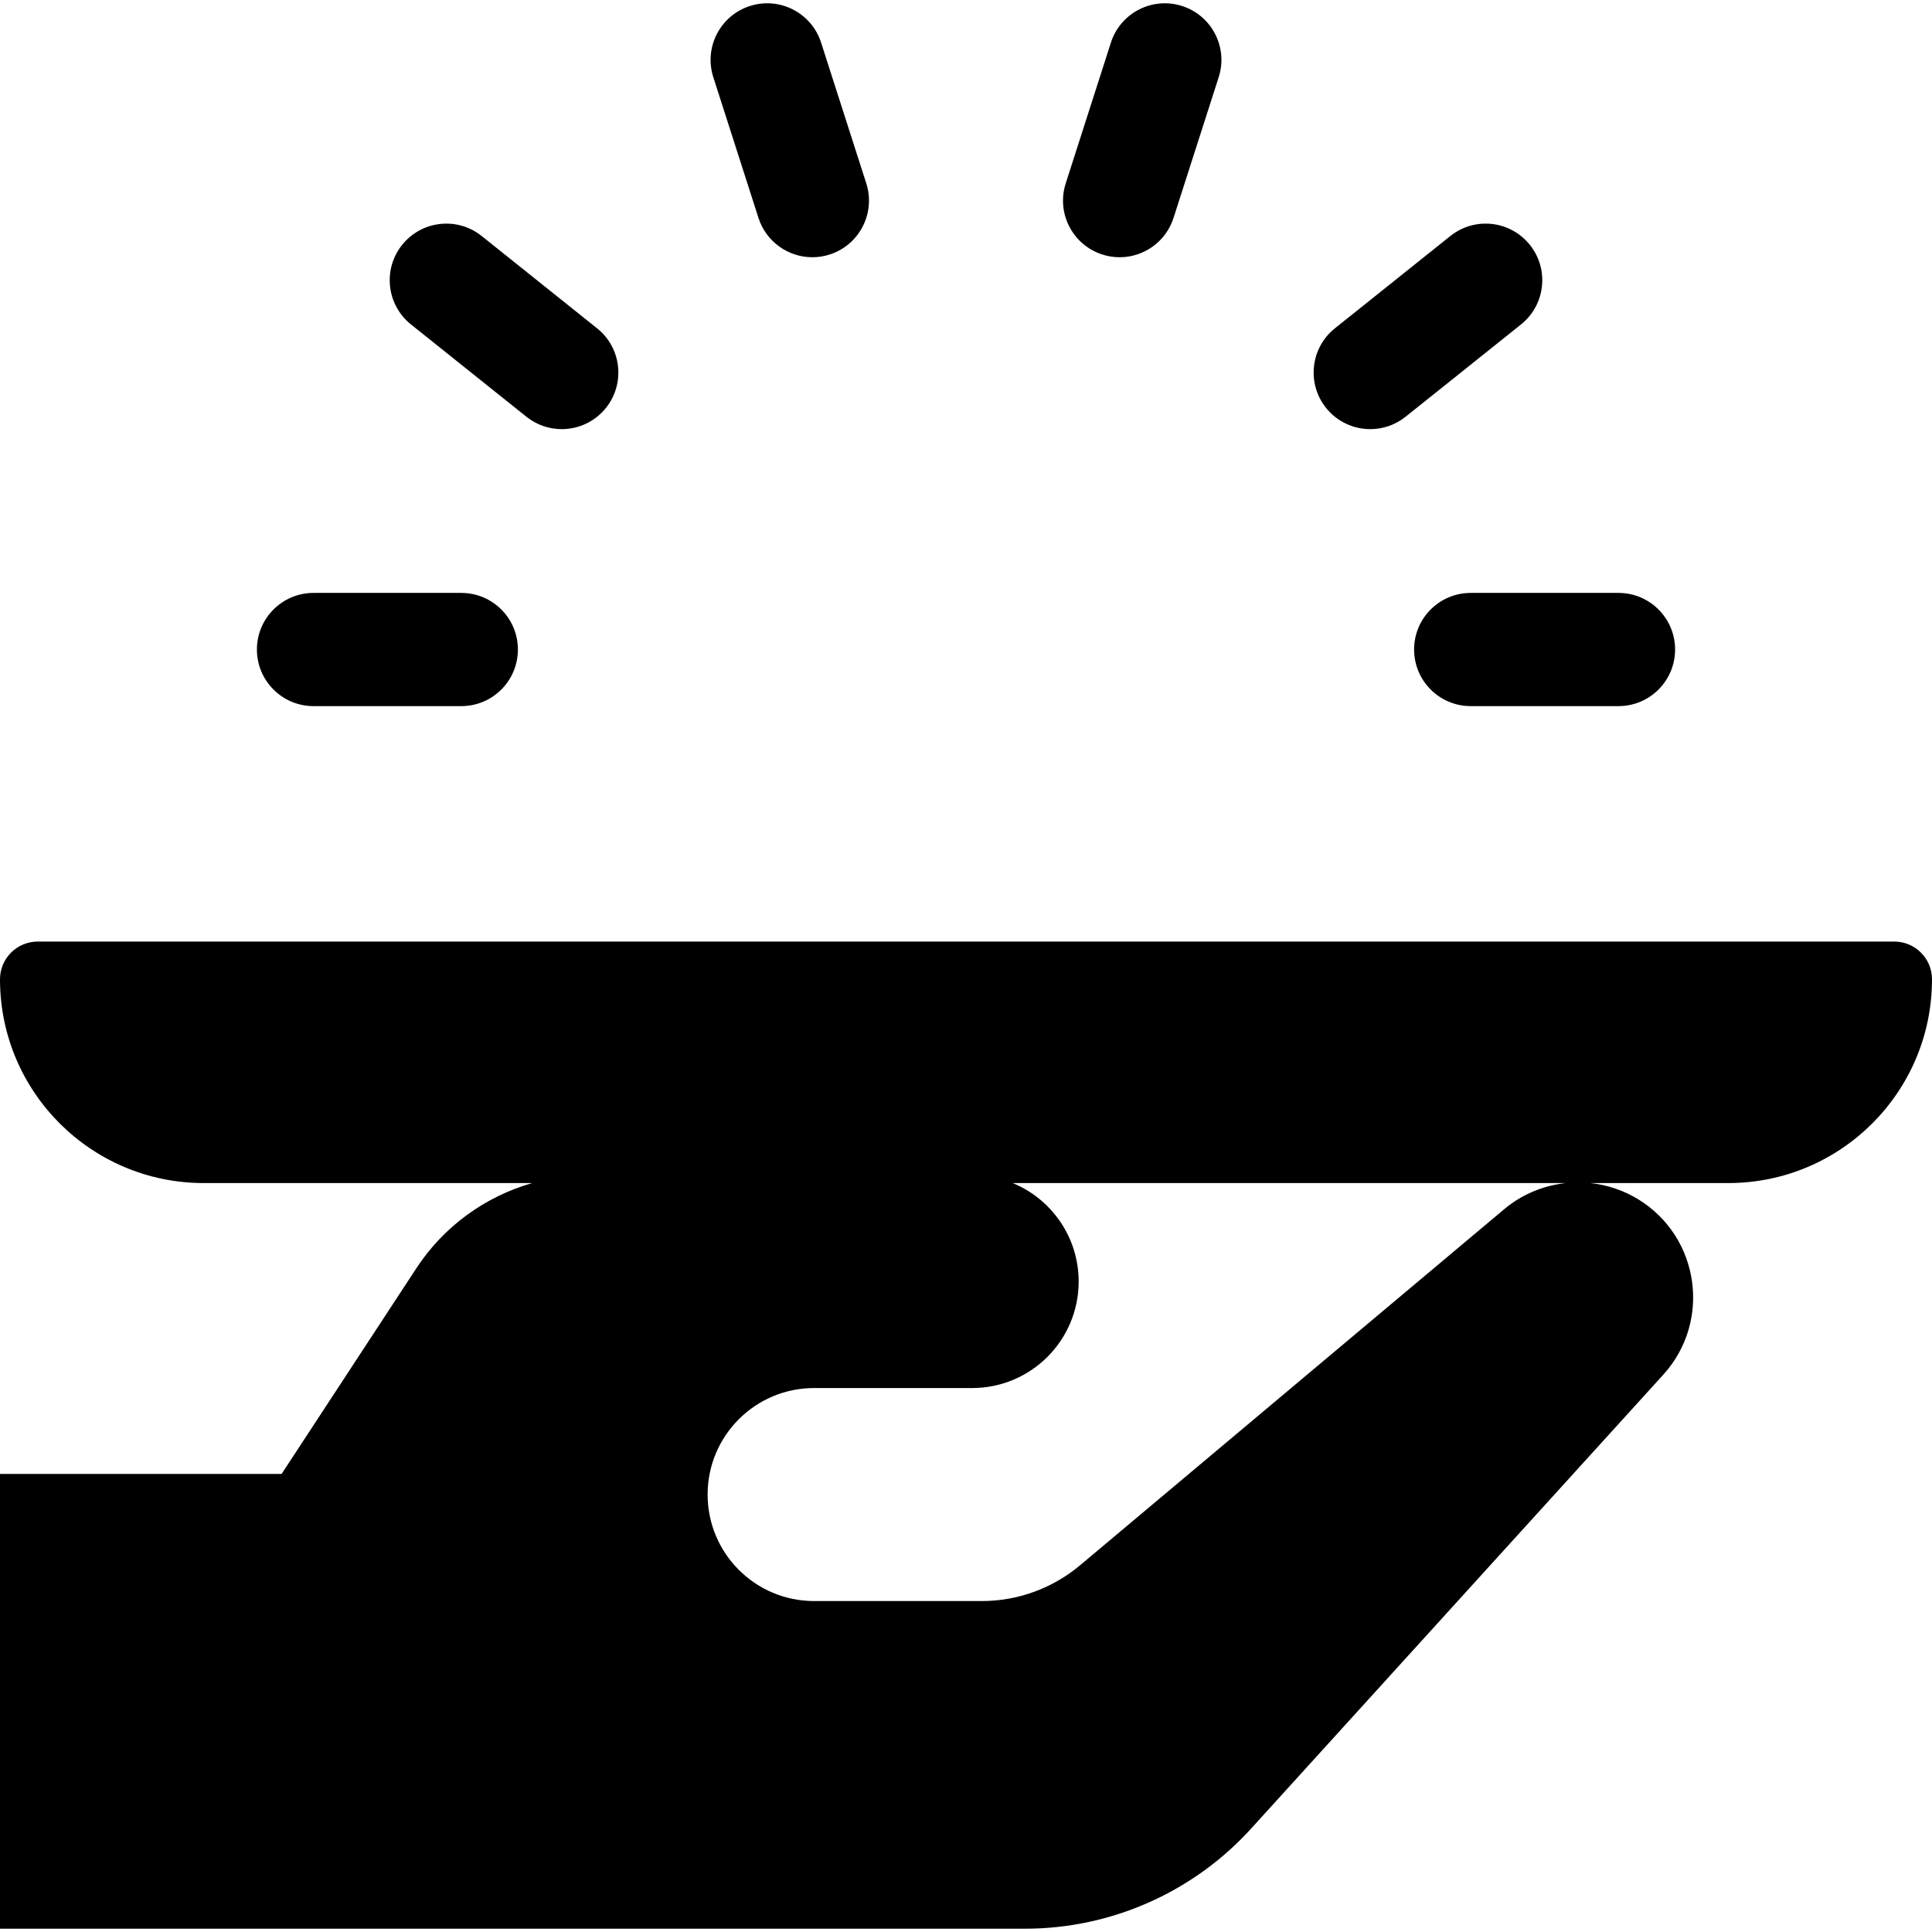
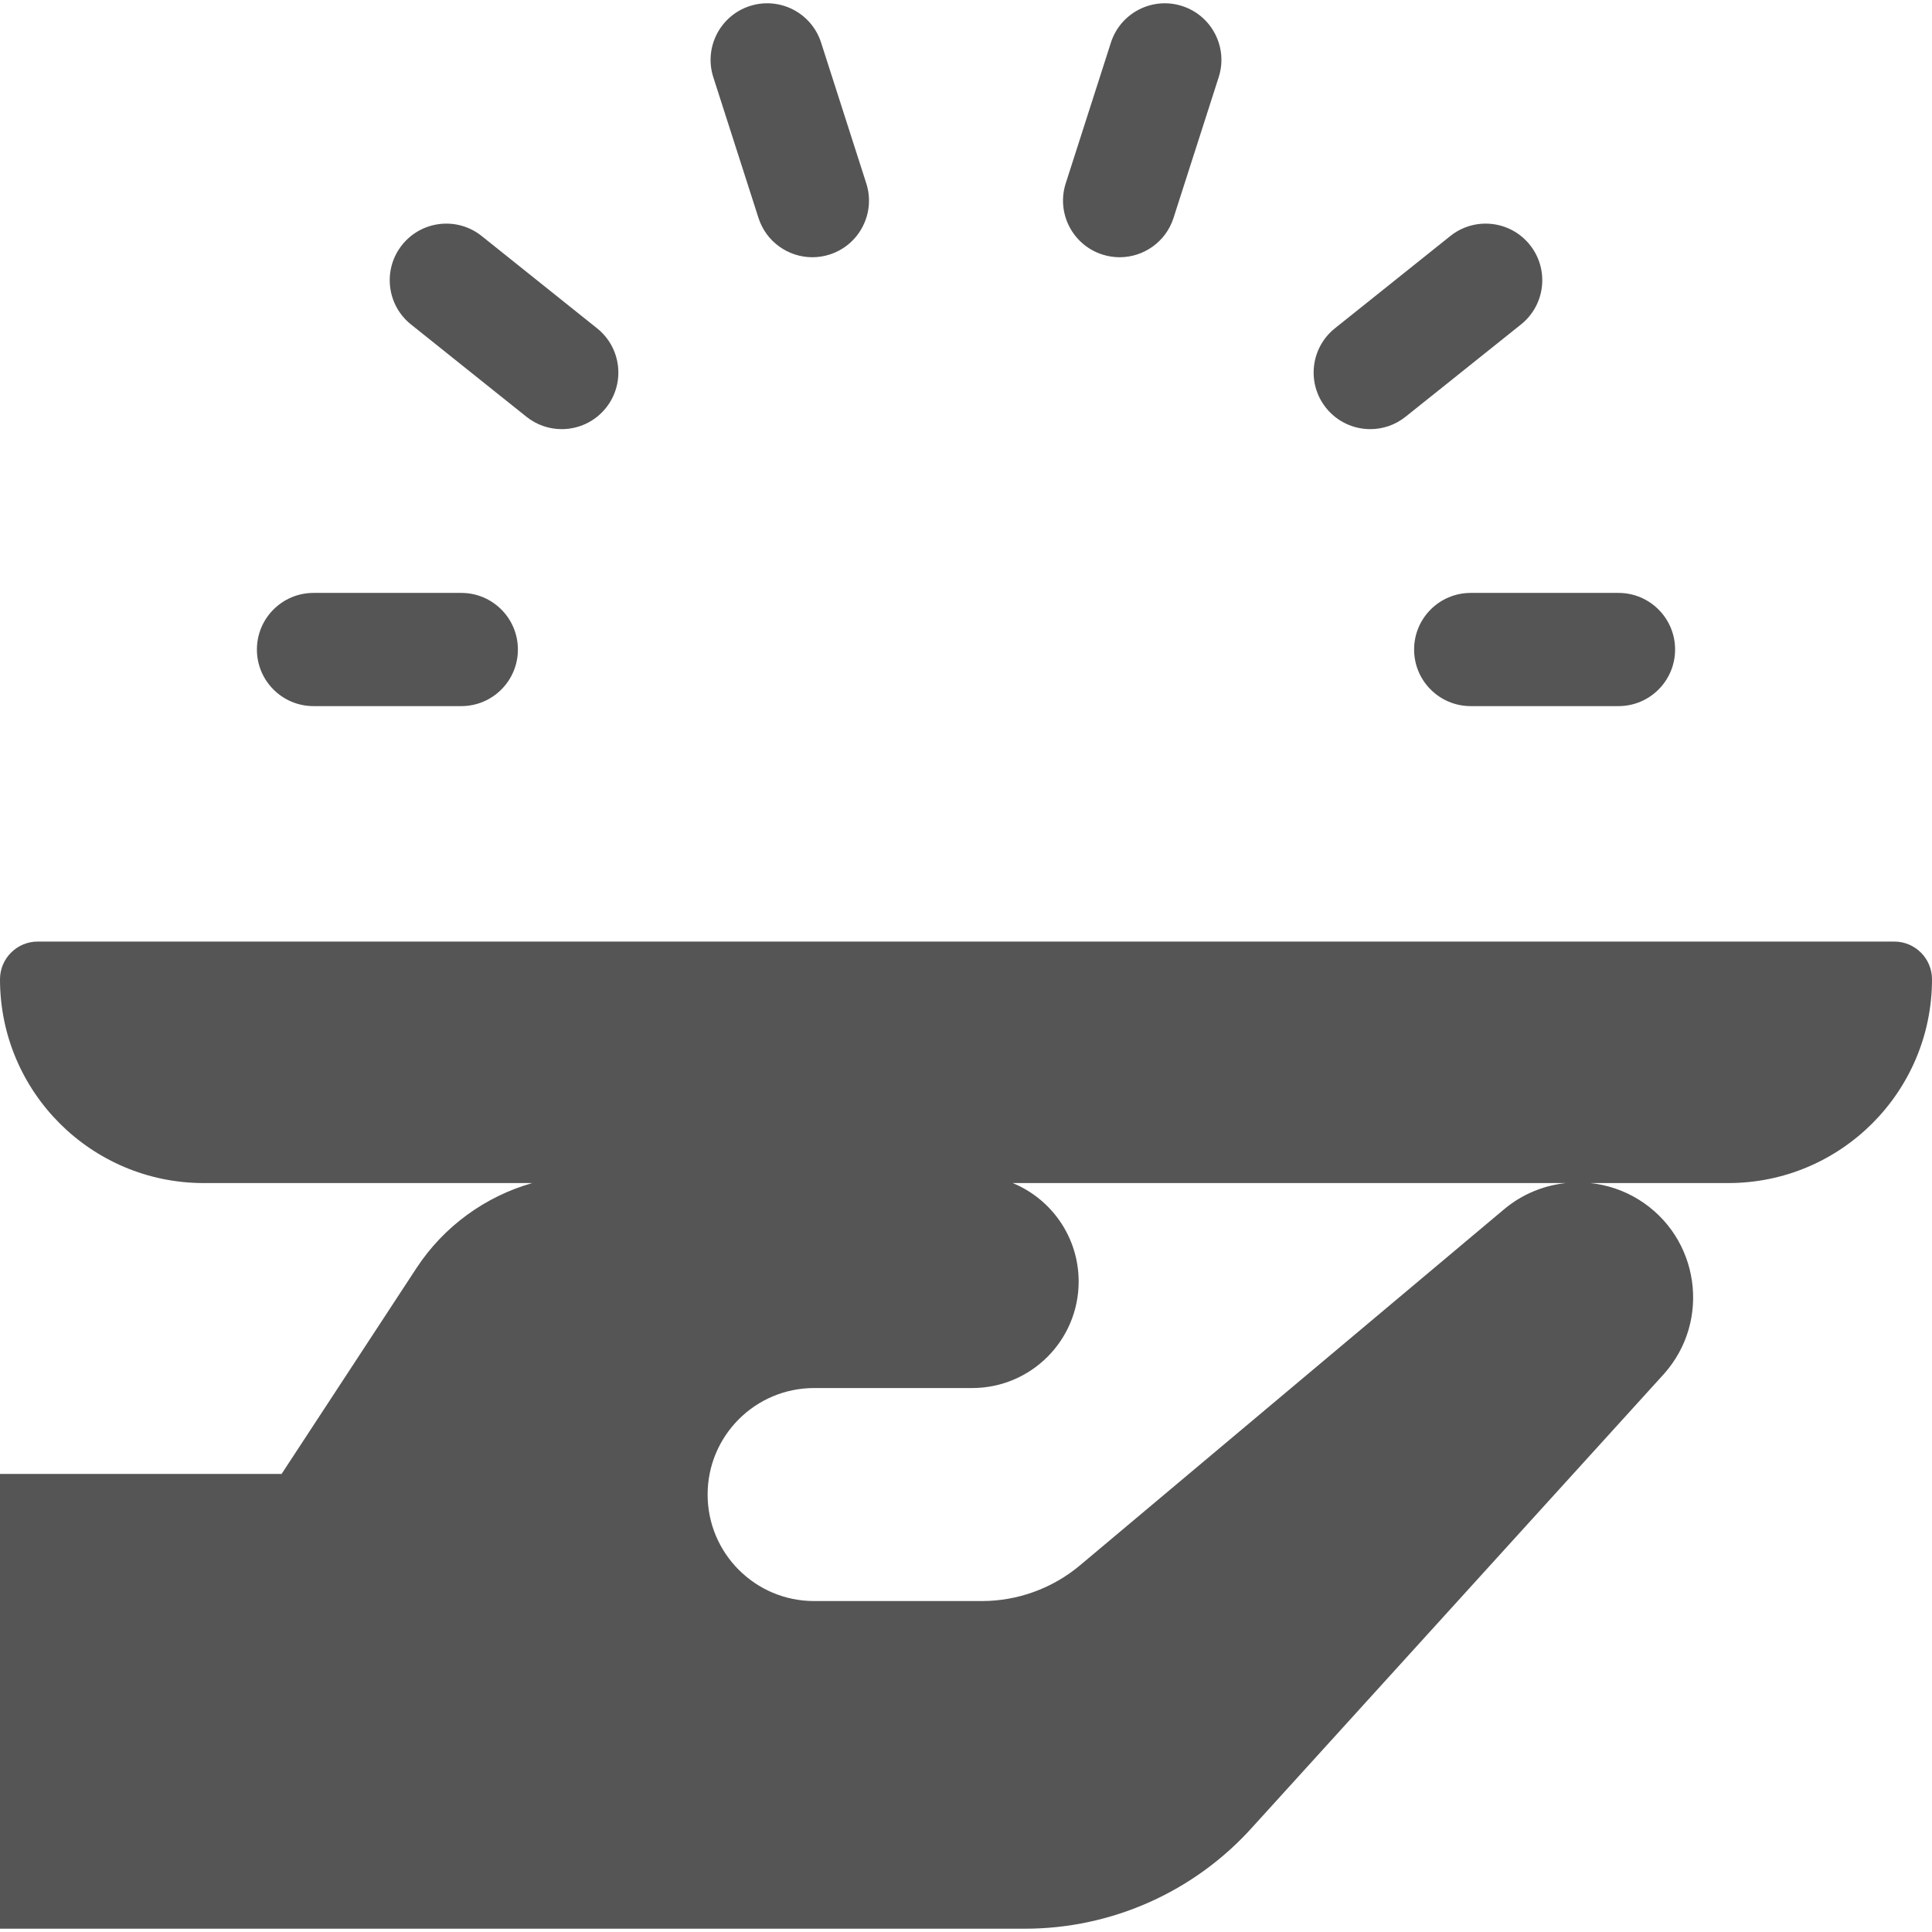
<svg xmlns="http://www.w3.org/2000/svg" id="Capa_1" enable-background="new 0 0 512 512" height="512" viewBox="0 0 512 512" width="512">
-   <path d="m374.75 172.129c0 8.284 6.716 15 15 15h39.167c8.284 0 15-6.716 15-15s-6.716-15-15-15h-39.167c-8.284 0-15 6.716-15 15z" />
-   <path d="m363.139 113.726c3.285 0 6.593-1.075 9.358-3.286l30.589-24.461c6.47-5.174 7.521-14.613 2.347-21.083s-14.612-7.521-21.083-2.347l-30.589 24.461c-6.47 5.174-7.521 14.613-2.347 21.083 2.963 3.705 7.323 5.633 11.725 5.633z" />
-   <path d="m292.128 67.45c1.524.489 3.069.722 4.588.722 6.343 0 12.236-4.056 14.279-10.419l11.971-37.292c2.532-7.888-1.81-16.334-9.698-18.867-7.886-2.532-16.334 1.811-18.867 9.698l-11.971 37.292c-2.532 7.887 1.81 16.334 9.698 18.866z" />
-   <path d="m201.005 57.752c2.043 6.364 7.935 10.419 14.279 10.419 1.519 0 3.064-.232 4.588-.722 7.888-2.532 12.23-10.979 9.698-18.867l-11.971-37.292c-2.532-7.888-10.98-12.232-18.867-9.698-7.888 2.532-12.23 10.979-9.698 18.867z" />
-   <path d="m108.914 85.979 30.589 24.461c2.766 2.211 6.073 3.286 9.358 3.286 4.401 0 8.762-1.928 11.725-5.632 5.174-6.47 4.123-15.909-2.347-21.083l-30.589-24.462c-6.471-5.174-15.91-4.123-21.083 2.347-5.173 6.469-4.123 15.909 2.347 21.083z" />
-   <path d="m83.083 187.129h39.167c8.284 0 15-6.716 15-15s-6.716-15-15-15h-39.167c-8.284 0-15 6.716-15 15s6.716 15 15 15z" />
-   <path d="m502 249.525h-492c-5.523 0-10 4.477-10 10 0 29.823 24.177 54 54 54h87.038c-12.449 3.559-23.415 11.458-30.691 22.564l-35.72 54.52h-74.627v120.52h271.596c23.05 0 45.008-9.817 60.379-26.994l108.954-119.985c12.647-14.133 9.46-36.259-6.661-46.249-3.971-2.461-8.345-3.898-12.785-4.377h36.517c29.823 0 54-24.177 54-54 0-5.522-4.477-9.999-10-9.999zm-103.395 70.942-112.376 94.346c-7.297 6.125-16.519 9.483-26.047 9.483h-44.432c-15.588 0-28.224-12.637-28.224-28.225 0-15.588 12.637-28.225 28.224-28.225h41.882c15.588 0 28.224-12.636 28.224-28.224 0-11.779-7.218-21.868-17.47-26.098h146.578c-5.885.631-11.601 2.949-16.359 6.943z" />
+   <path d="m374.75 172.129c0 8.284 6.716 15 15 15h39.167c8.284 0 15-6.716 15-15s-6.716-15-15-15h-39.167c-8.284 0-15 6.716-15 15z" fill="#555555" />
+   <path d="m363.139 113.726c3.285 0 6.593-1.075 9.358-3.286l30.589-24.461c6.47-5.174 7.521-14.613 2.347-21.083s-14.612-7.521-21.083-2.347l-30.589 24.461c-6.47 5.174-7.521 14.613-2.347 21.083 2.963 3.705 7.323 5.633 11.725 5.633z" fill="#555555" />
+   <path d="m292.128 67.45c1.524.489 3.069.722 4.588.722 6.343 0 12.236-4.056 14.279-10.419l11.971-37.292c2.532-7.888-1.81-16.334-9.698-18.867-7.886-2.532-16.334 1.811-18.867 9.698l-11.971 37.292c-2.532 7.887 1.81 16.334 9.698 18.866z" fill="#555555" />
+   <path d="m201.005 57.752c2.043 6.364 7.935 10.419 14.279 10.419 1.519 0 3.064-.232 4.588-.722 7.888-2.532 12.23-10.979 9.698-18.867l-11.971-37.292c-2.532-7.888-10.98-12.232-18.867-9.698-7.888 2.532-12.23 10.979-9.698 18.867z" fill="#555555" />
+   <path d="m108.914 85.979 30.589 24.461c2.766 2.211 6.073 3.286 9.358 3.286 4.401 0 8.762-1.928 11.725-5.632 5.174-6.47 4.123-15.909-2.347-21.083l-30.589-24.462c-6.471-5.174-15.91-4.123-21.083 2.347-5.173 6.469-4.123 15.909 2.347 21.083z" fill="#555555" />
+   <path d="m83.083 187.129h39.167c8.284 0 15-6.716 15-15s-6.716-15-15-15h-39.167c-8.284 0-15 6.716-15 15s6.716 15 15 15z" fill="#555555" />
+   <path d="m502 249.525h-492c-5.523 0-10 4.477-10 10 0 29.823 24.177 54 54 54h87.038c-12.449 3.559-23.415 11.458-30.691 22.564l-35.72 54.52h-74.627v120.52h271.596c23.05 0 45.008-9.817 60.379-26.994l108.954-119.985c12.647-14.133 9.46-36.259-6.661-46.249-3.971-2.461-8.345-3.898-12.785-4.377h36.517c29.823 0 54-24.177 54-54 0-5.522-4.477-9.999-10-9.999zm-103.395 70.942-112.376 94.346c-7.297 6.125-16.519 9.483-26.047 9.483h-44.432c-15.588 0-28.224-12.637-28.224-28.225 0-15.588 12.637-28.225 28.224-28.225h41.882c15.588 0 28.224-12.636 28.224-28.224 0-11.779-7.218-21.868-17.47-26.098h146.578c-5.885.631-11.601 2.949-16.359 6.943z" fill="#555555" />
</svg>
